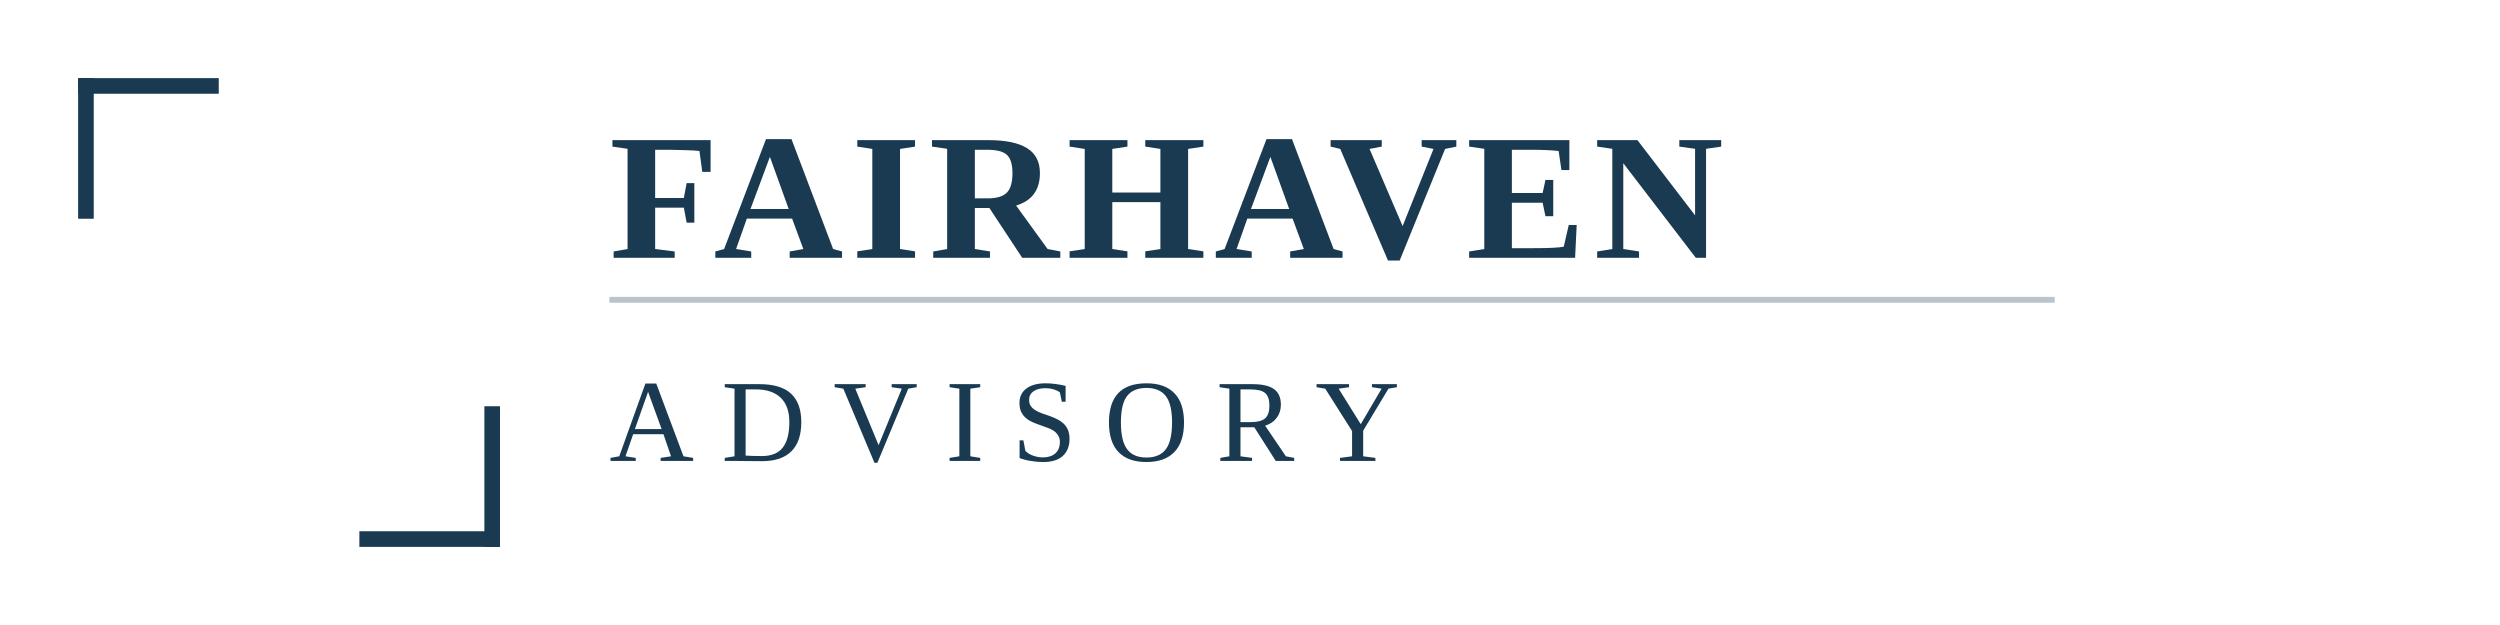
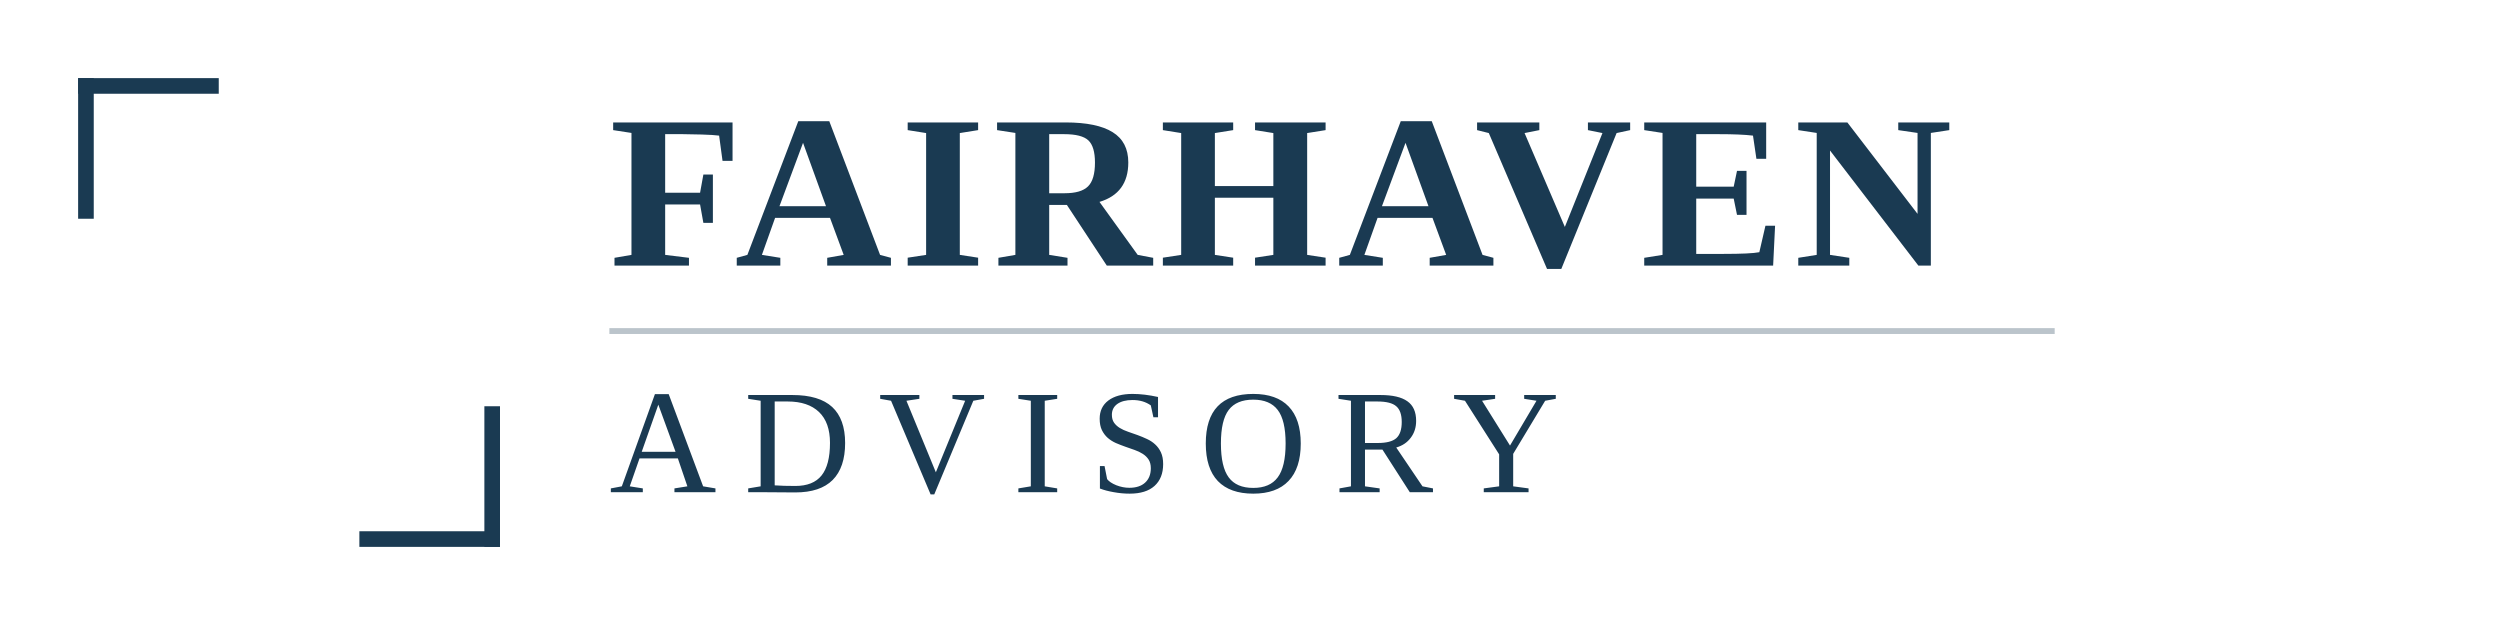
<svg xmlns="http://www.w3.org/2000/svg" viewBox="0 0 320 80" fill="none" role="img" aria-label="Fairhaven Advisory">
  <rect x="10" y="10" width="18" height="2" fill="#1A3A52" />
  <rect x="10" y="10" width="2" height="18" fill="#1A3A52" />
  <rect x="46" y="68" width="18" height="2" fill="#1A3A52" />
  <rect x="62" y="52" width="2" height="18" fill="#1A3A52" />
-   <text x="78" y="33" font-family="Georgia, 'Times New Roman', serif" font-size="23" font-weight="700" fill="#1A3A52" letter-spacing="1">FAIRHAVEN</text>
-   <text x="78" y="59" font-family="Georgia, 'Times New Roman', serif" font-size="15" font-weight="400" fill="#1A3A52" letter-spacing="3.5">ADVISORY</text>
-   <rect x="78" y="38" width="185" height="0.75" fill="#1A3A52" opacity="0.3" />
+   <text x="78" y="34" font-family="Georgia, 'Times New Roman', serif" font-size="28" font-weight="700" fill="#1A3A52" letter-spacing="1">FAIRHAVEN</text>
+   <text x="78" y="63" font-family="Georgia, 'Times New Roman', serif" font-size="19" font-weight="400" fill="#1A3A52" letter-spacing="3.5">ADVISORY</text>
+   <rect x="78" y="42" width="185" height="0.75" fill="#1A3A52" opacity="0.3" />
</svg>
